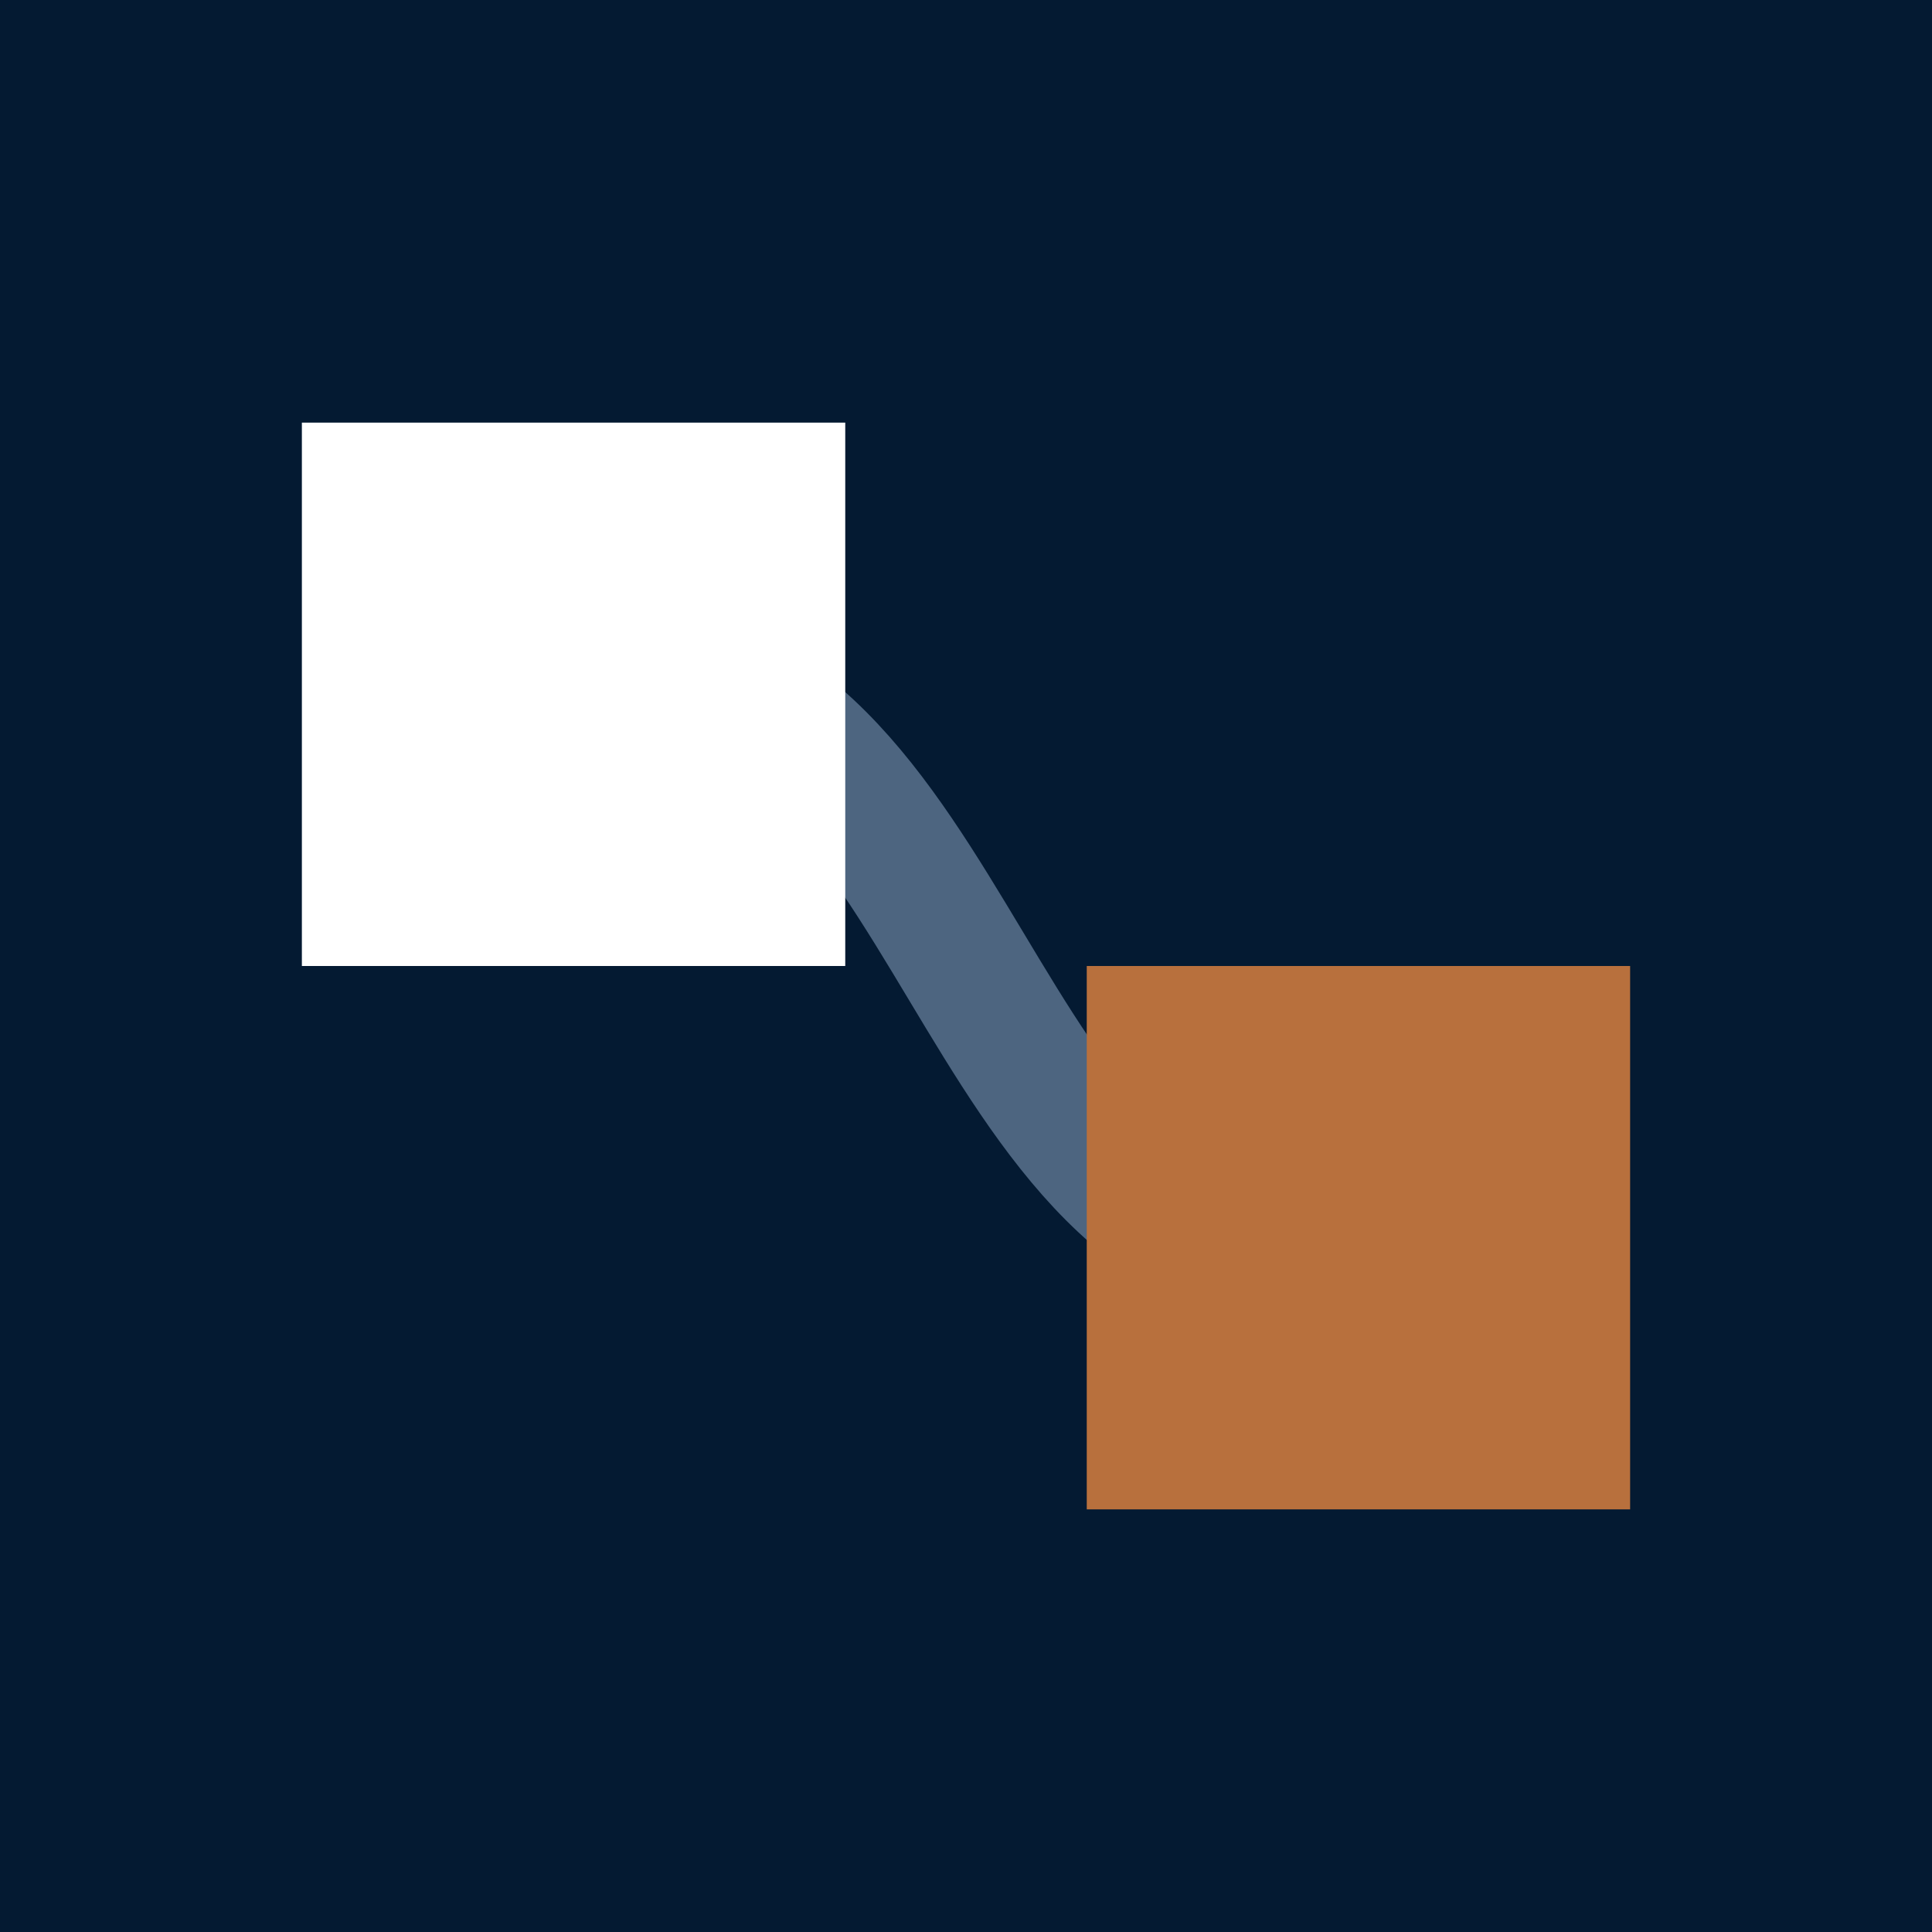
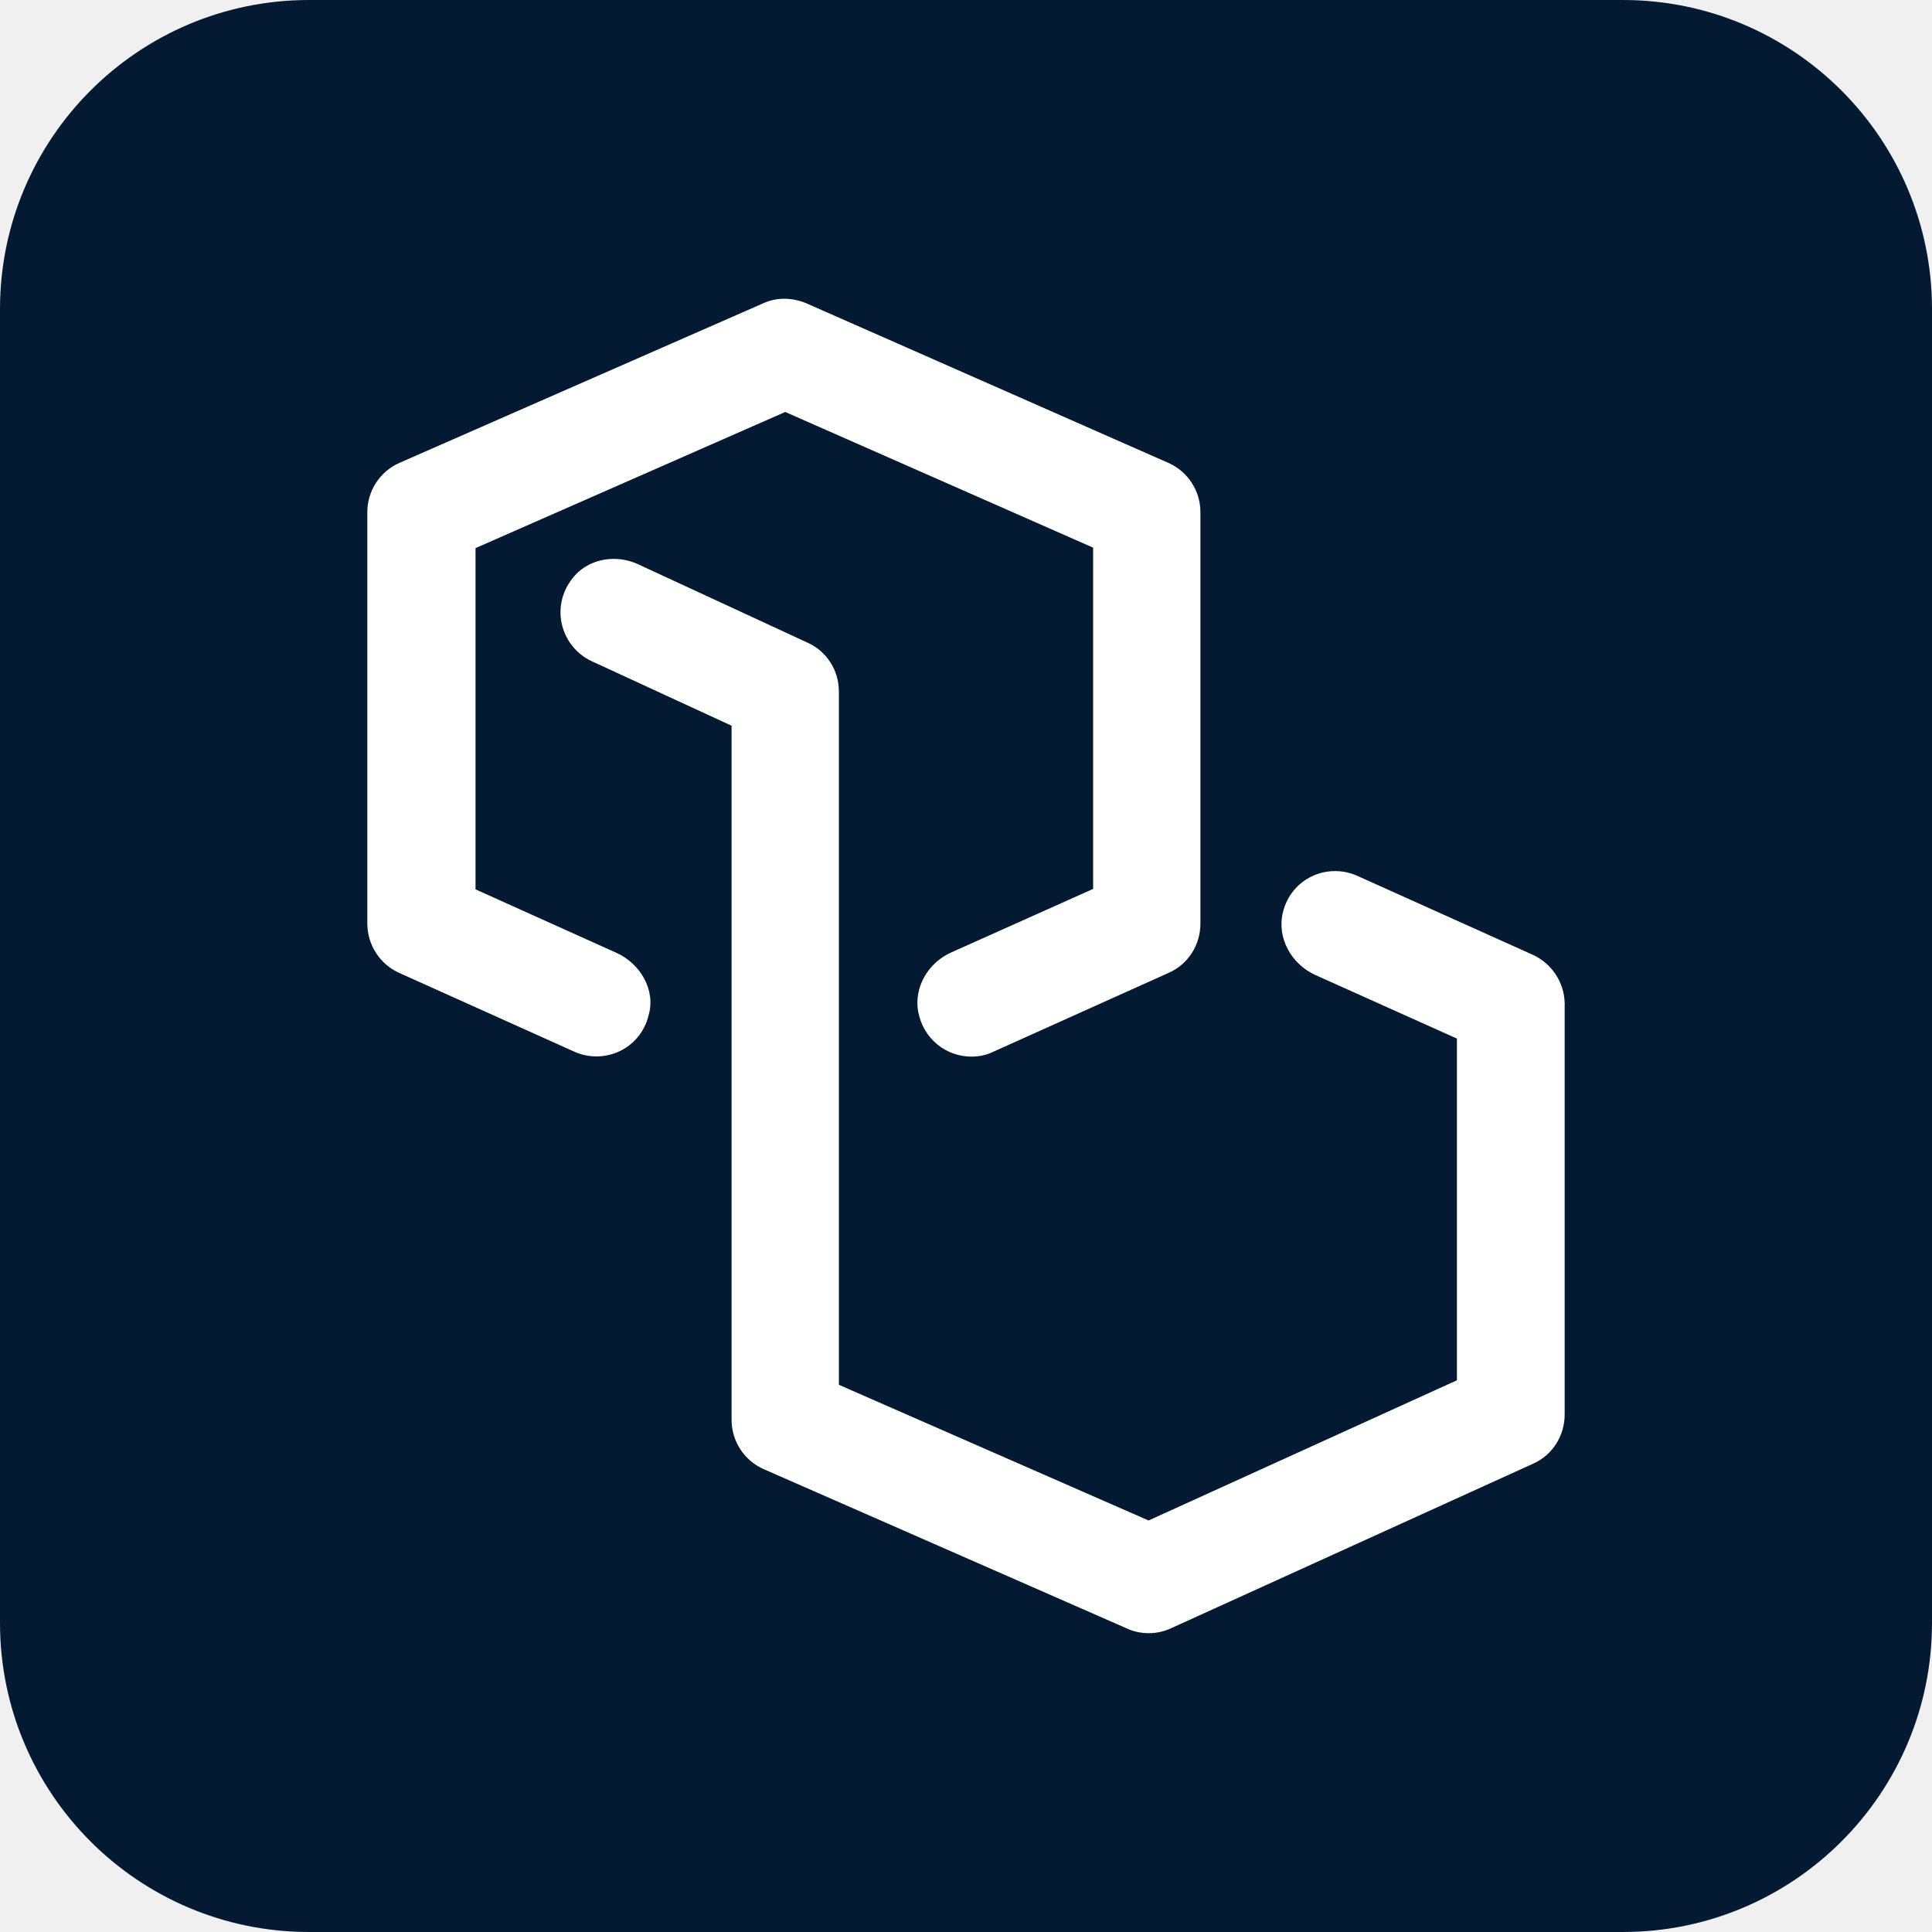
- <svg xmlns="http://www.w3.org/2000/svg" viewBox="0 0 32 32">
-   <rect width="32" height="32" fill="#041a32" />
-   <path d="M10 11 C 16 11, 16 21, 22 21" fill="none" stroke="#4d6580" stroke-width="2.2" stroke-linecap="round" />
-   <rect x="5" y="7" width="9" height="9" fill="#ffffff" />
-   <rect x="18" y="16" width="9" height="9" fill="#b8703d" />
+ <svg xmlns="http://www.w3.org/2000/svg" viewBox="0 0 300 300">
+   <rect width="300" height="300" rx="48" fill="#041a32" />
+   <g transform="translate(45 45) scale(0.7)">
+     <path fill="#fff" d="M72.5,147.1L41.2,133V57.3l68.7-30.2l68.3,30.1v75.7L146.7,147c-5.1,2.3-8.3,7.7-7.3,13.2c1.2,6.1,6.3,9.9,11.8,9.9 c1.6,0,3.3-0.3,4.9-1.1l38.9-17.5c4.3-1.9,7-6.2,7-10.9V49.3c0-4.7-2.8-9-7.1-10.9L114.6,3c-3.1-1.3-6.6-1.4-9.6,0L24.3,38.4 c-4.3,1.9-7.1,6.2-7.1,10.9v91.3c0,4.7,2.8,9,7,10.9L63.1,169c6.7,3,14.7-0.6,16.5-8.1C81.2,155.4,77.8,149.5,72.5,147.1z M275.7,147.5L236.8,130c-6.7-3-14.7,0.6-16.5,8.1c-1.4,5.7,1.9,11.5,7.2,13.9l31.4,14.1v75.8L190.5,273l-68.7-30.1V89.1 c0-4.7-2.7-8.9-6.9-10.8L77.3,60.9c-4.7-2.2-10.5-1.4-14,2.4c-5.8,6.4-3.4,15.8,3.7,19.1l31,14.3v154c0,4.7,2.8,9,7.1,10.9 l80.7,35.4c1.5,0.7,3.2,1,4.8,1c1.7,0,3.4-0.4,4.9-1.1l80.3-36.5c4.3-1.9,7-6.2,7-10.9v-91.3C282.7,153.6,279.9,149.4,275.7,147.5z" />
+   </g>
</svg>
